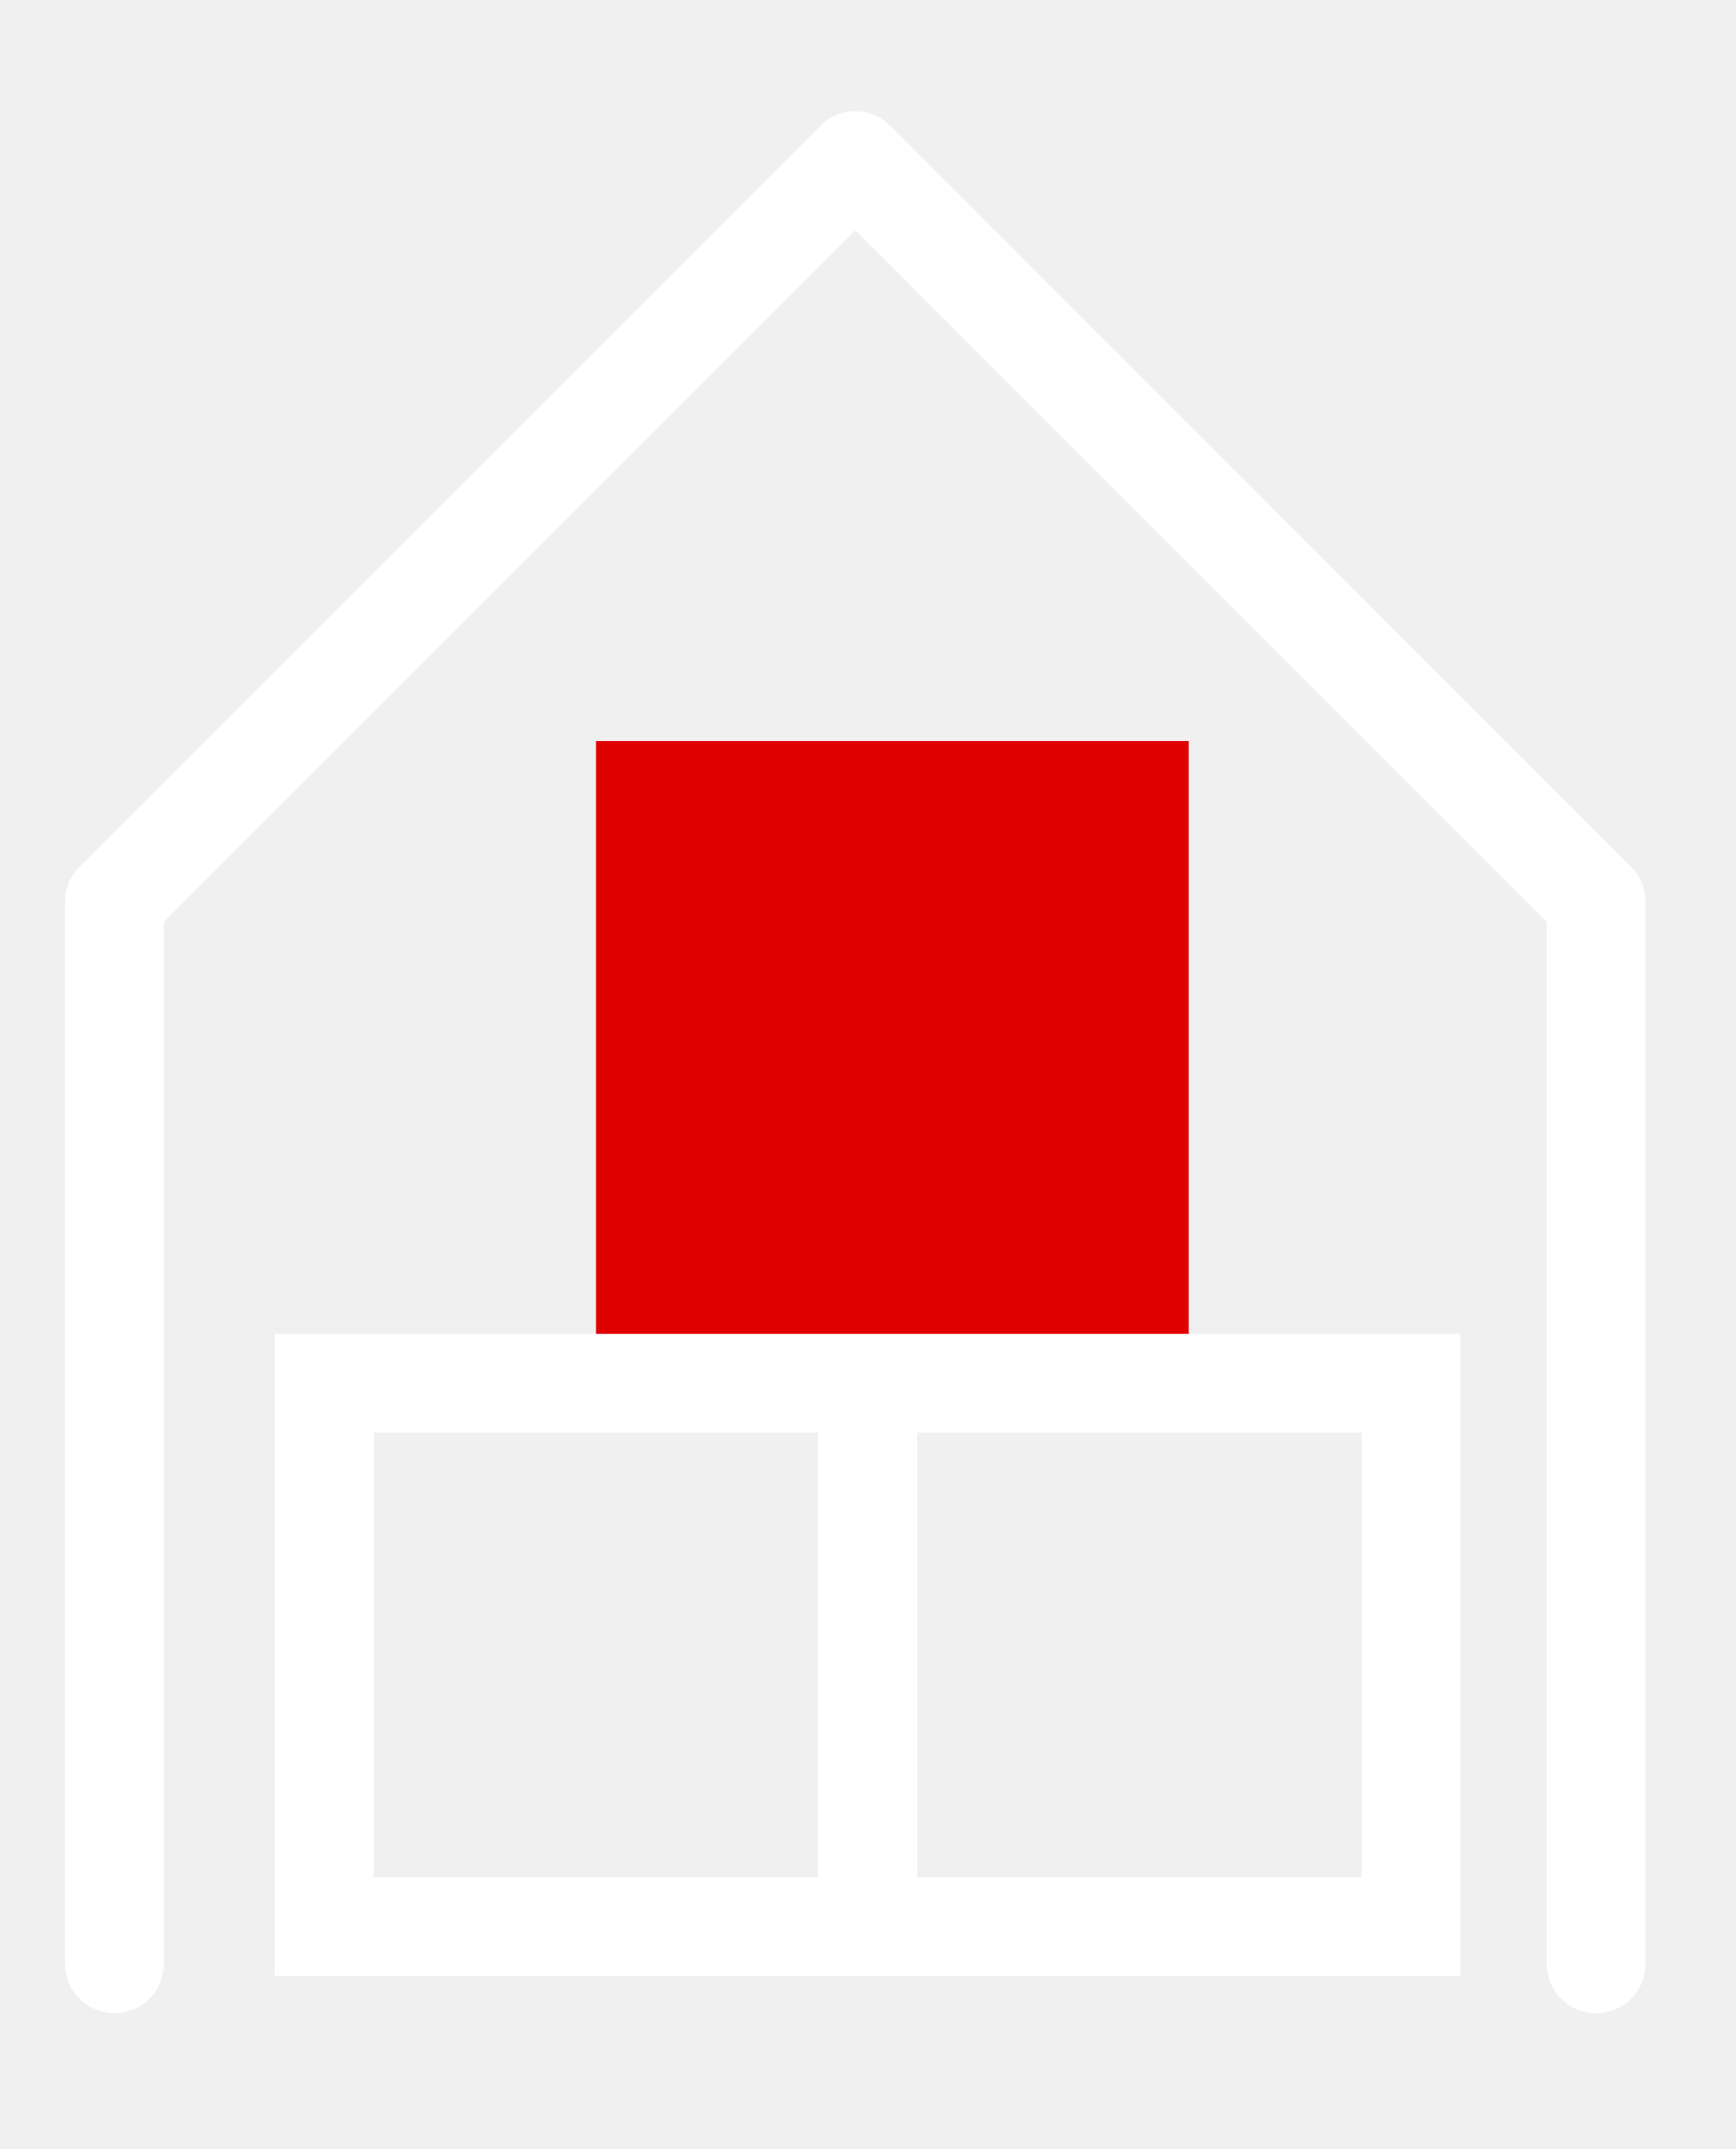
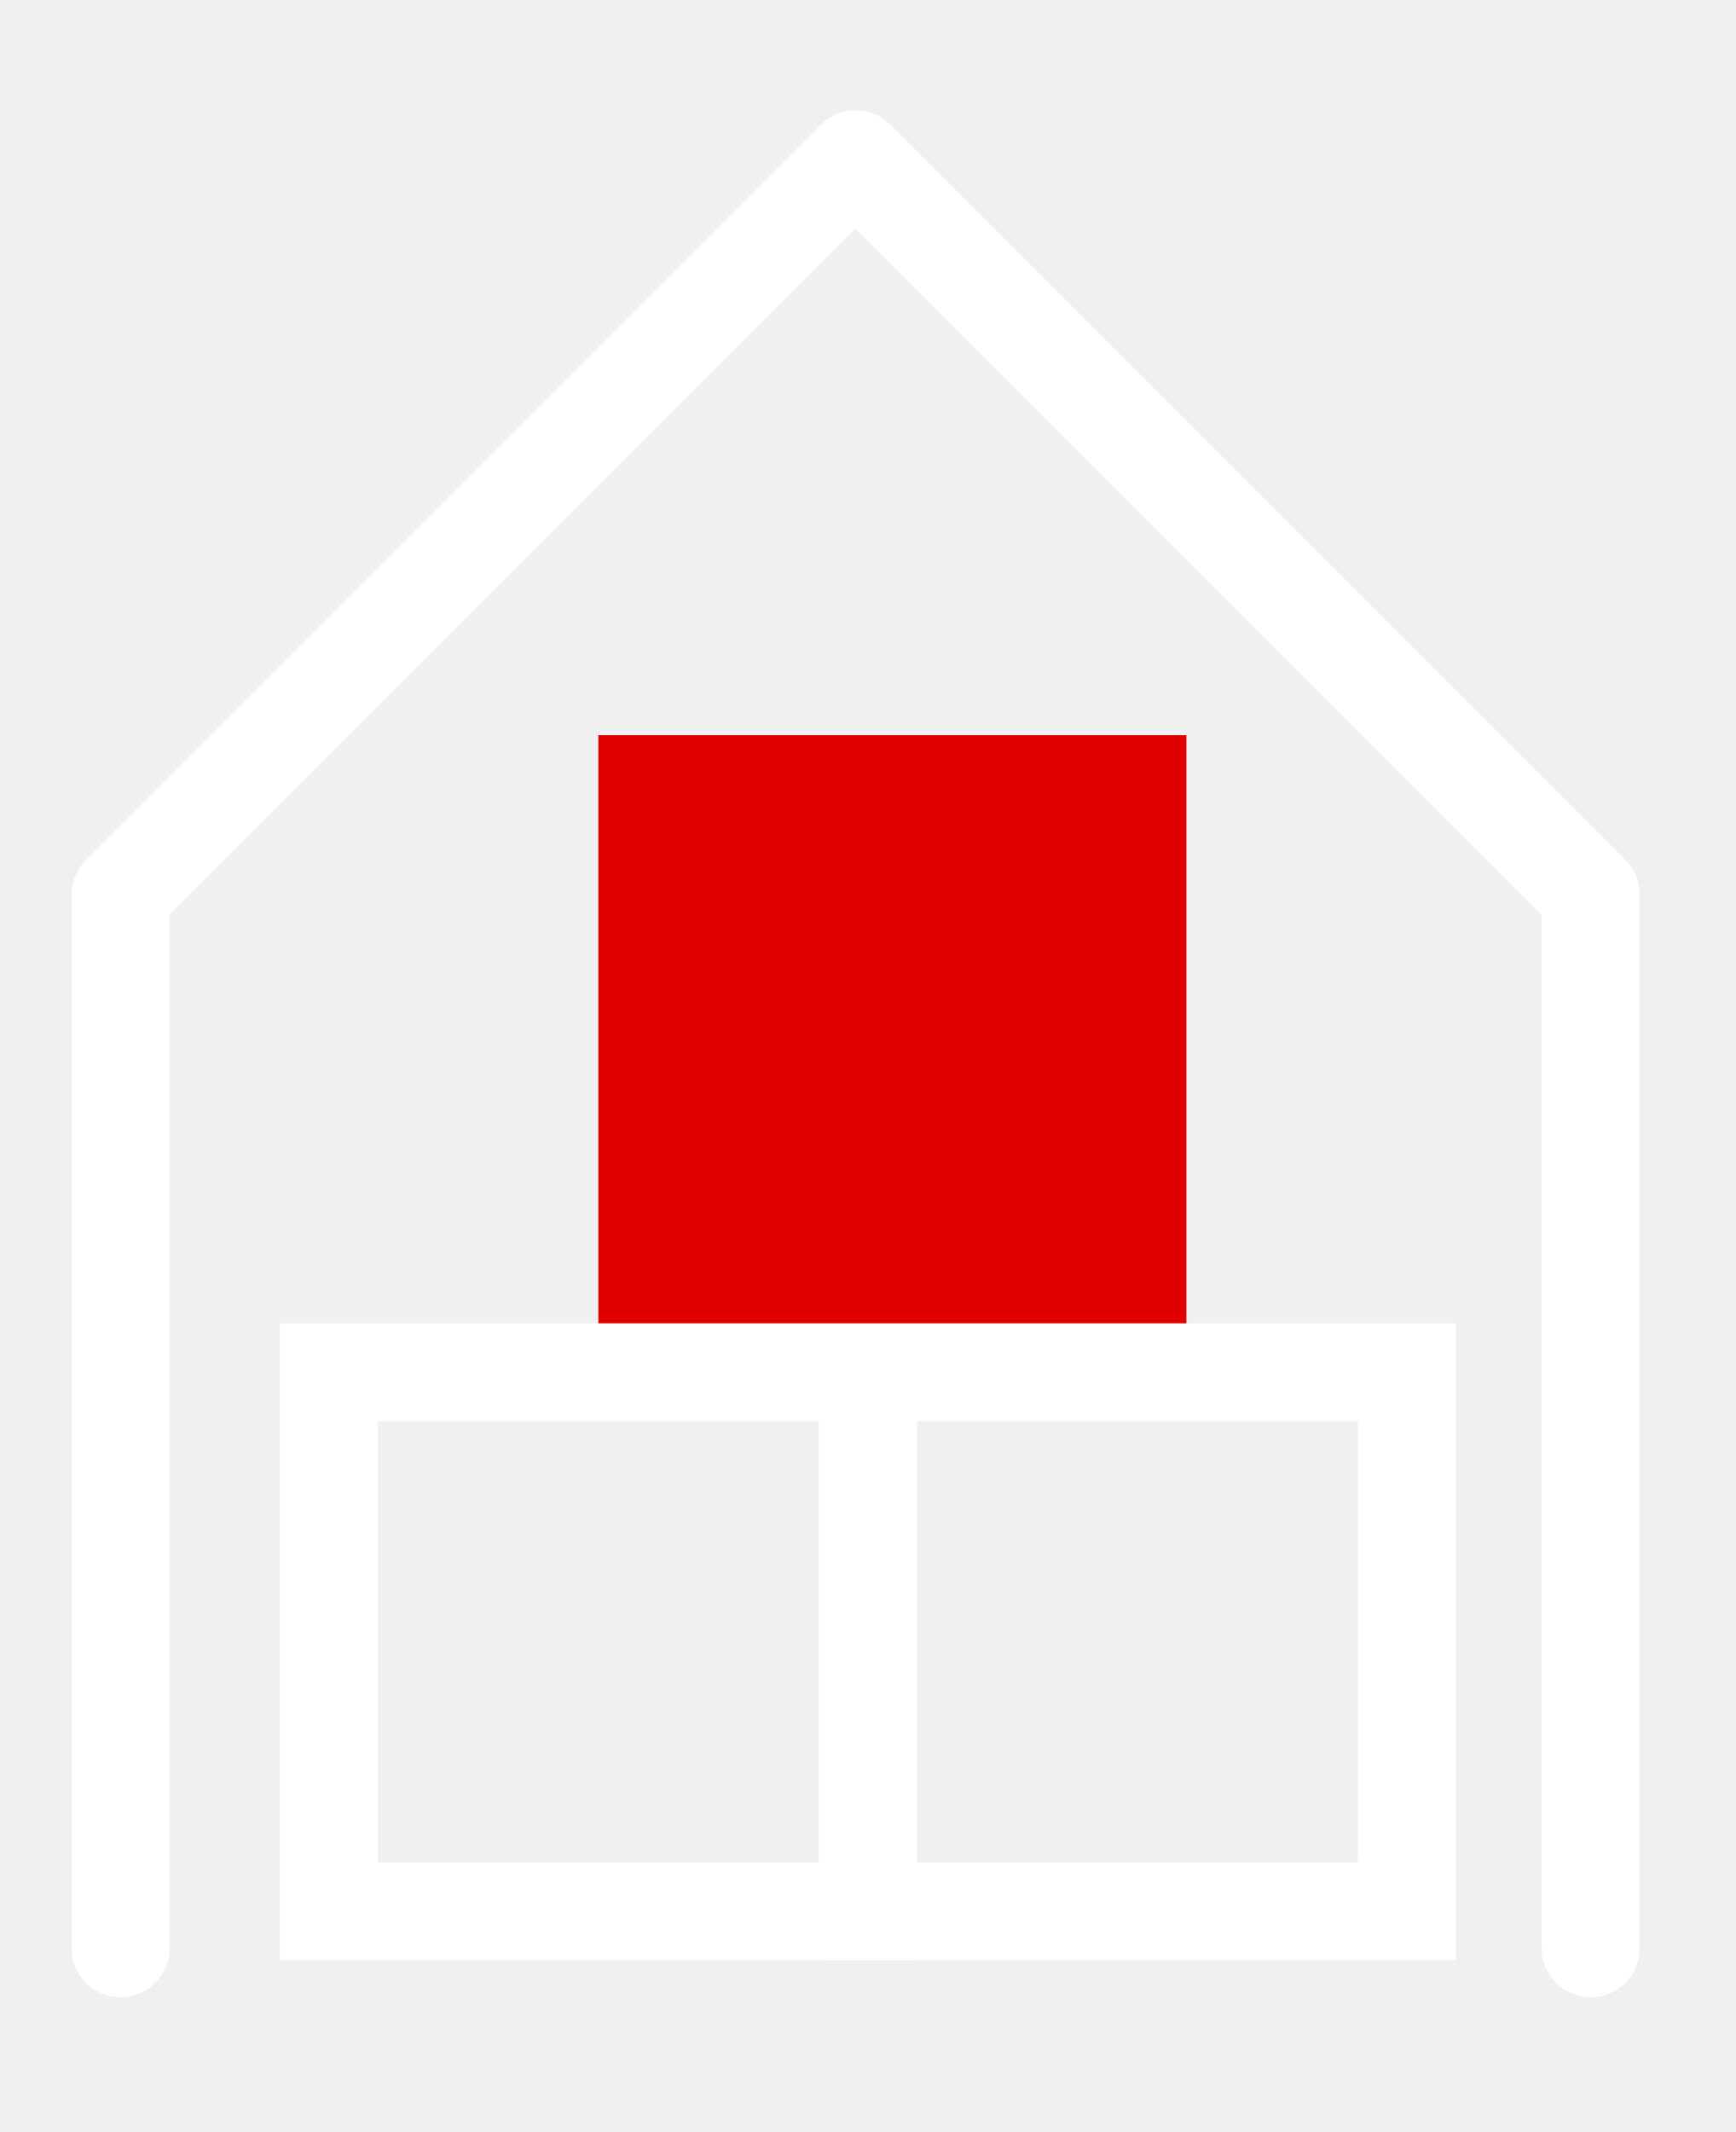
- <svg xmlns="http://www.w3.org/2000/svg" width="63" height="78" viewBox="0 0 70 87" fill="none">
+ <svg xmlns="http://www.w3.org/2000/svg" width="57" height="70" viewBox="0 0 70 87" fill="none">
  <path fill-rule="evenodd" clip-rule="evenodd" d="M33.086 5.086C33.867 4.305 35.133 4.305 35.914 5.086L65.914 35.086C66.289 35.461 66.5 35.97 66.5 36.5V79.5C66.5 80.605 65.605 81.5 64.5 81.5C63.395 81.5 62.5 80.605 62.5 79.5V37.328L34.5 9.328L6.5 37.328V79.5C6.5 80.605 5.605 81.5 4.5 81.5C3.395 81.5 2.5 80.605 2.5 79.5V36.5C2.5 35.97 2.711 35.461 3.086 35.086L33.086 5.086Z" fill="white" />
  <path fill-rule="evenodd" clip-rule="evenodd" d="M11 54H37V80H11V54ZM15 58V76H33V58H15Z" fill="white" />
  <path fill-rule="evenodd" clip-rule="evenodd" d="M33 54H59V80H33V54ZM37 58V76H55V58H37Z" fill="white" />
  <path d="M24 30H48V54H24V30Z" fill="#E10000" />
</svg>
